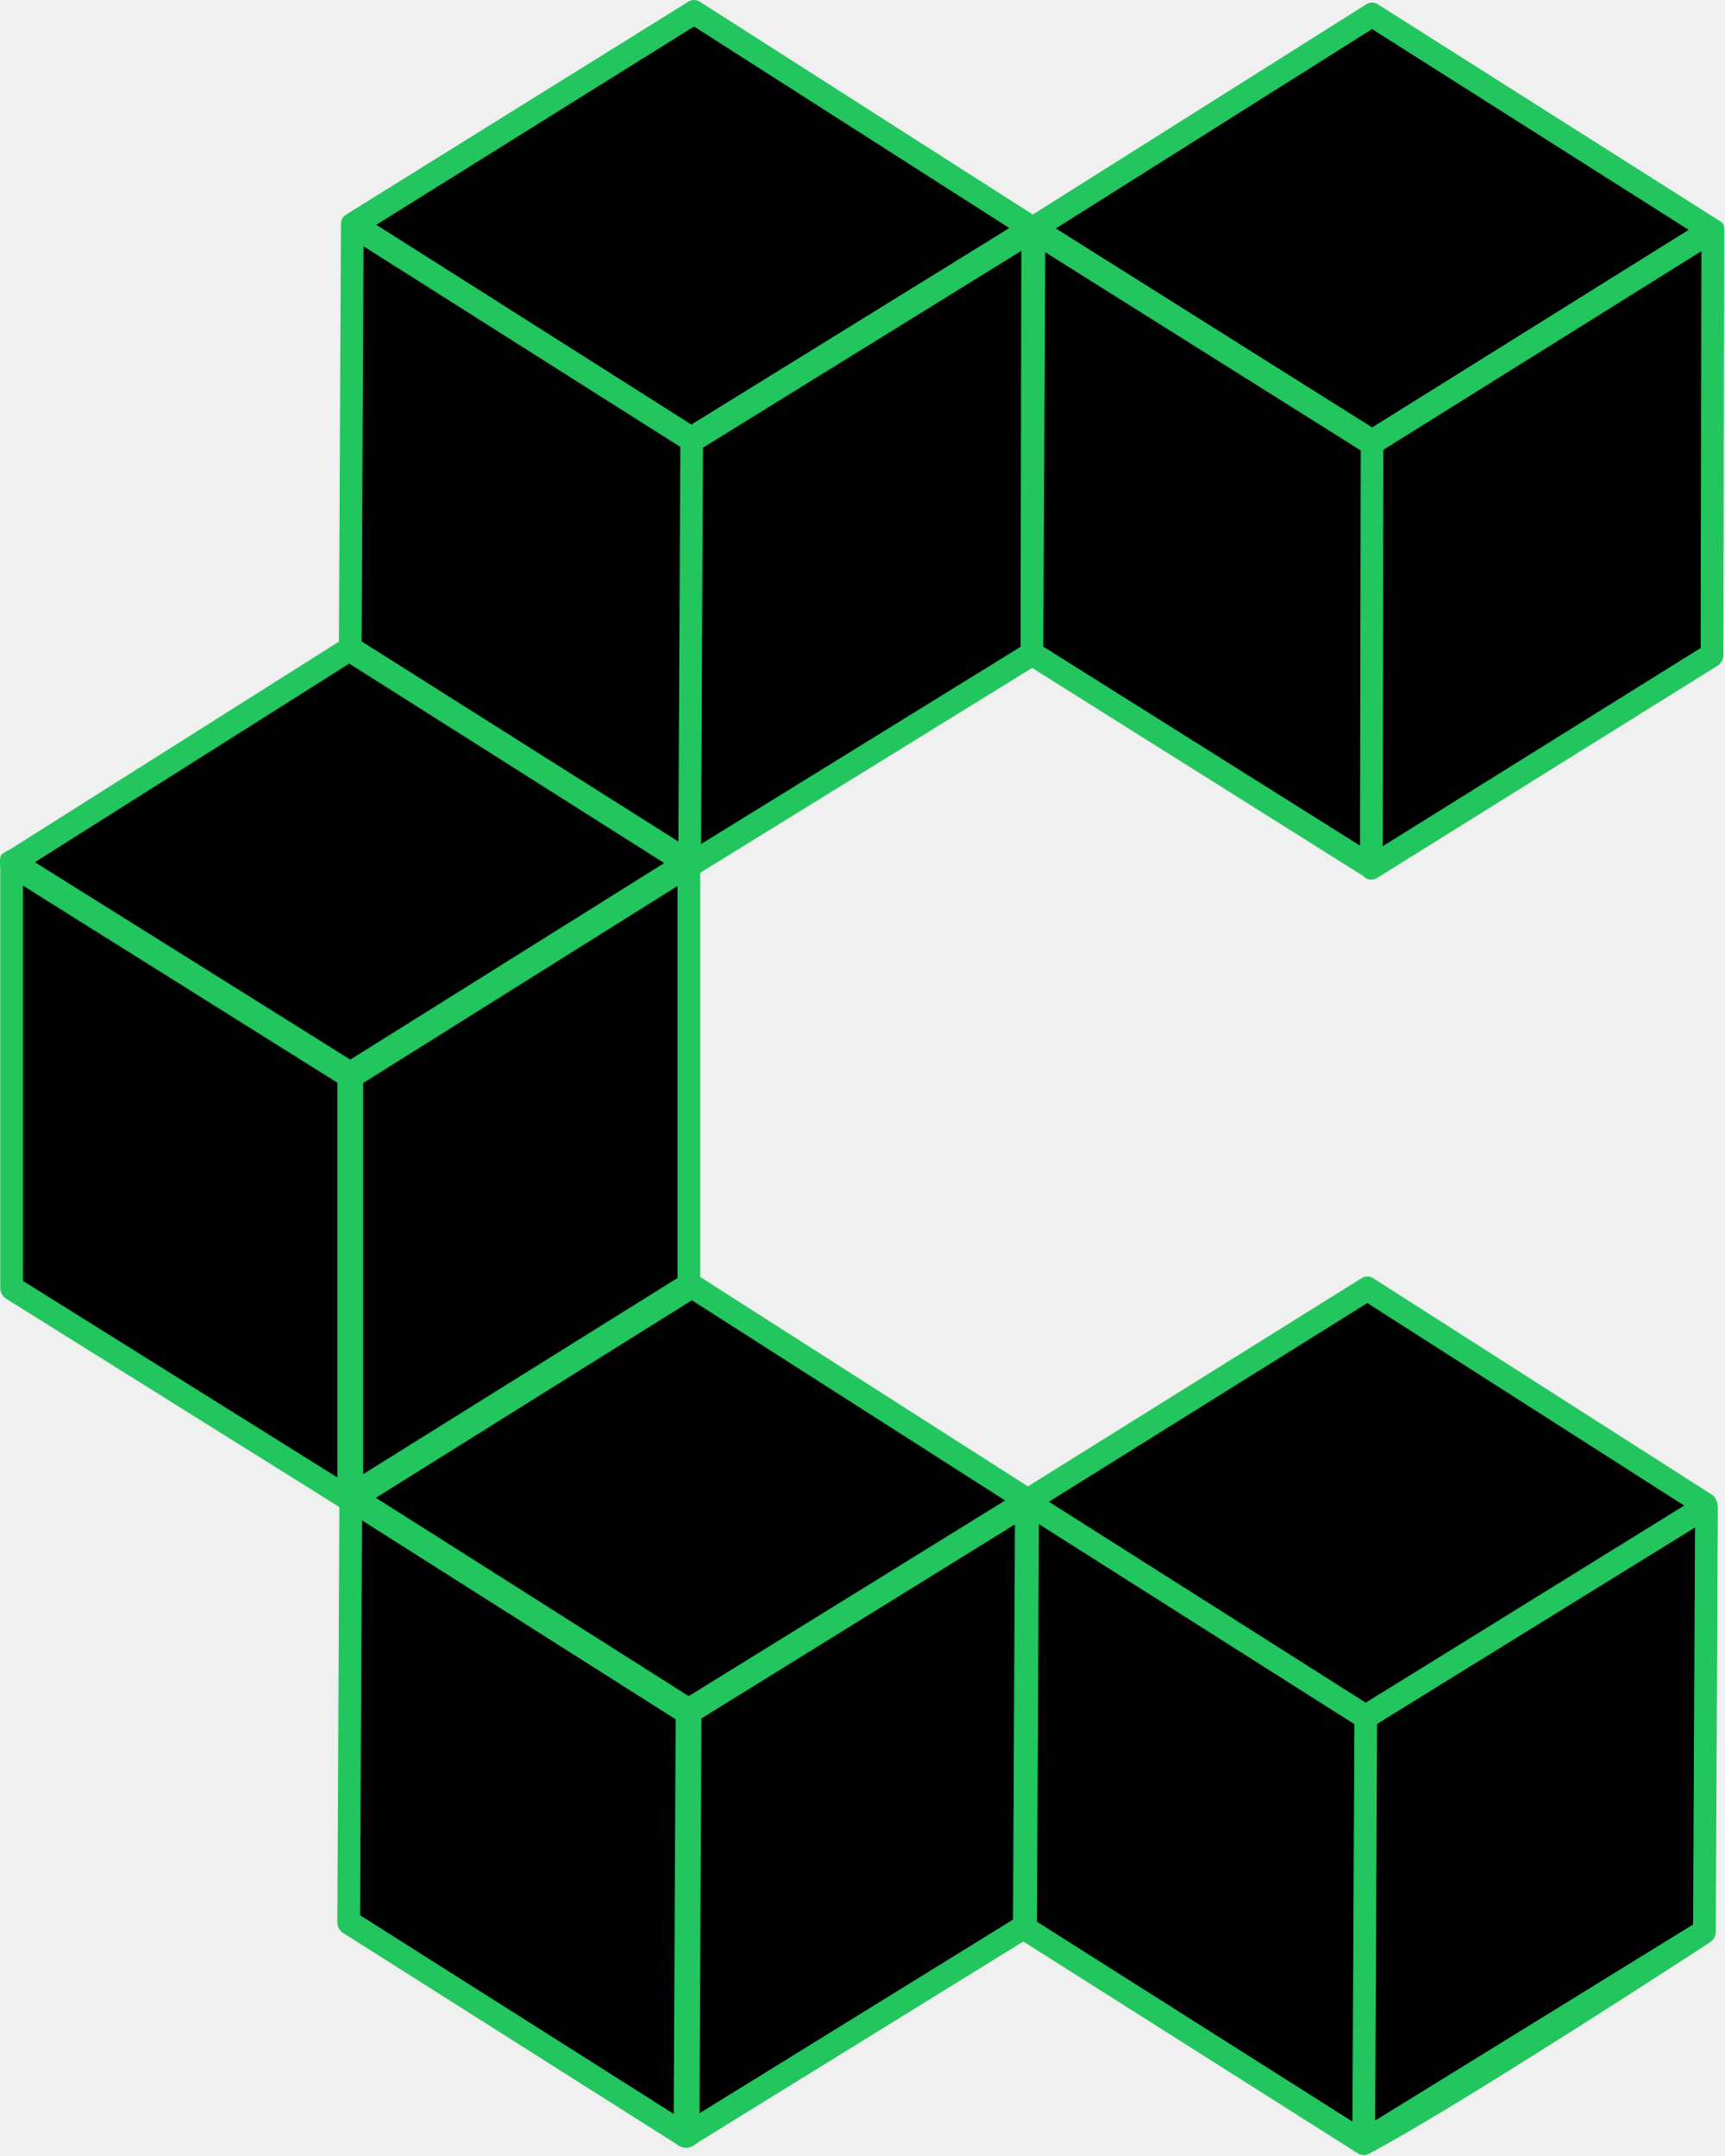
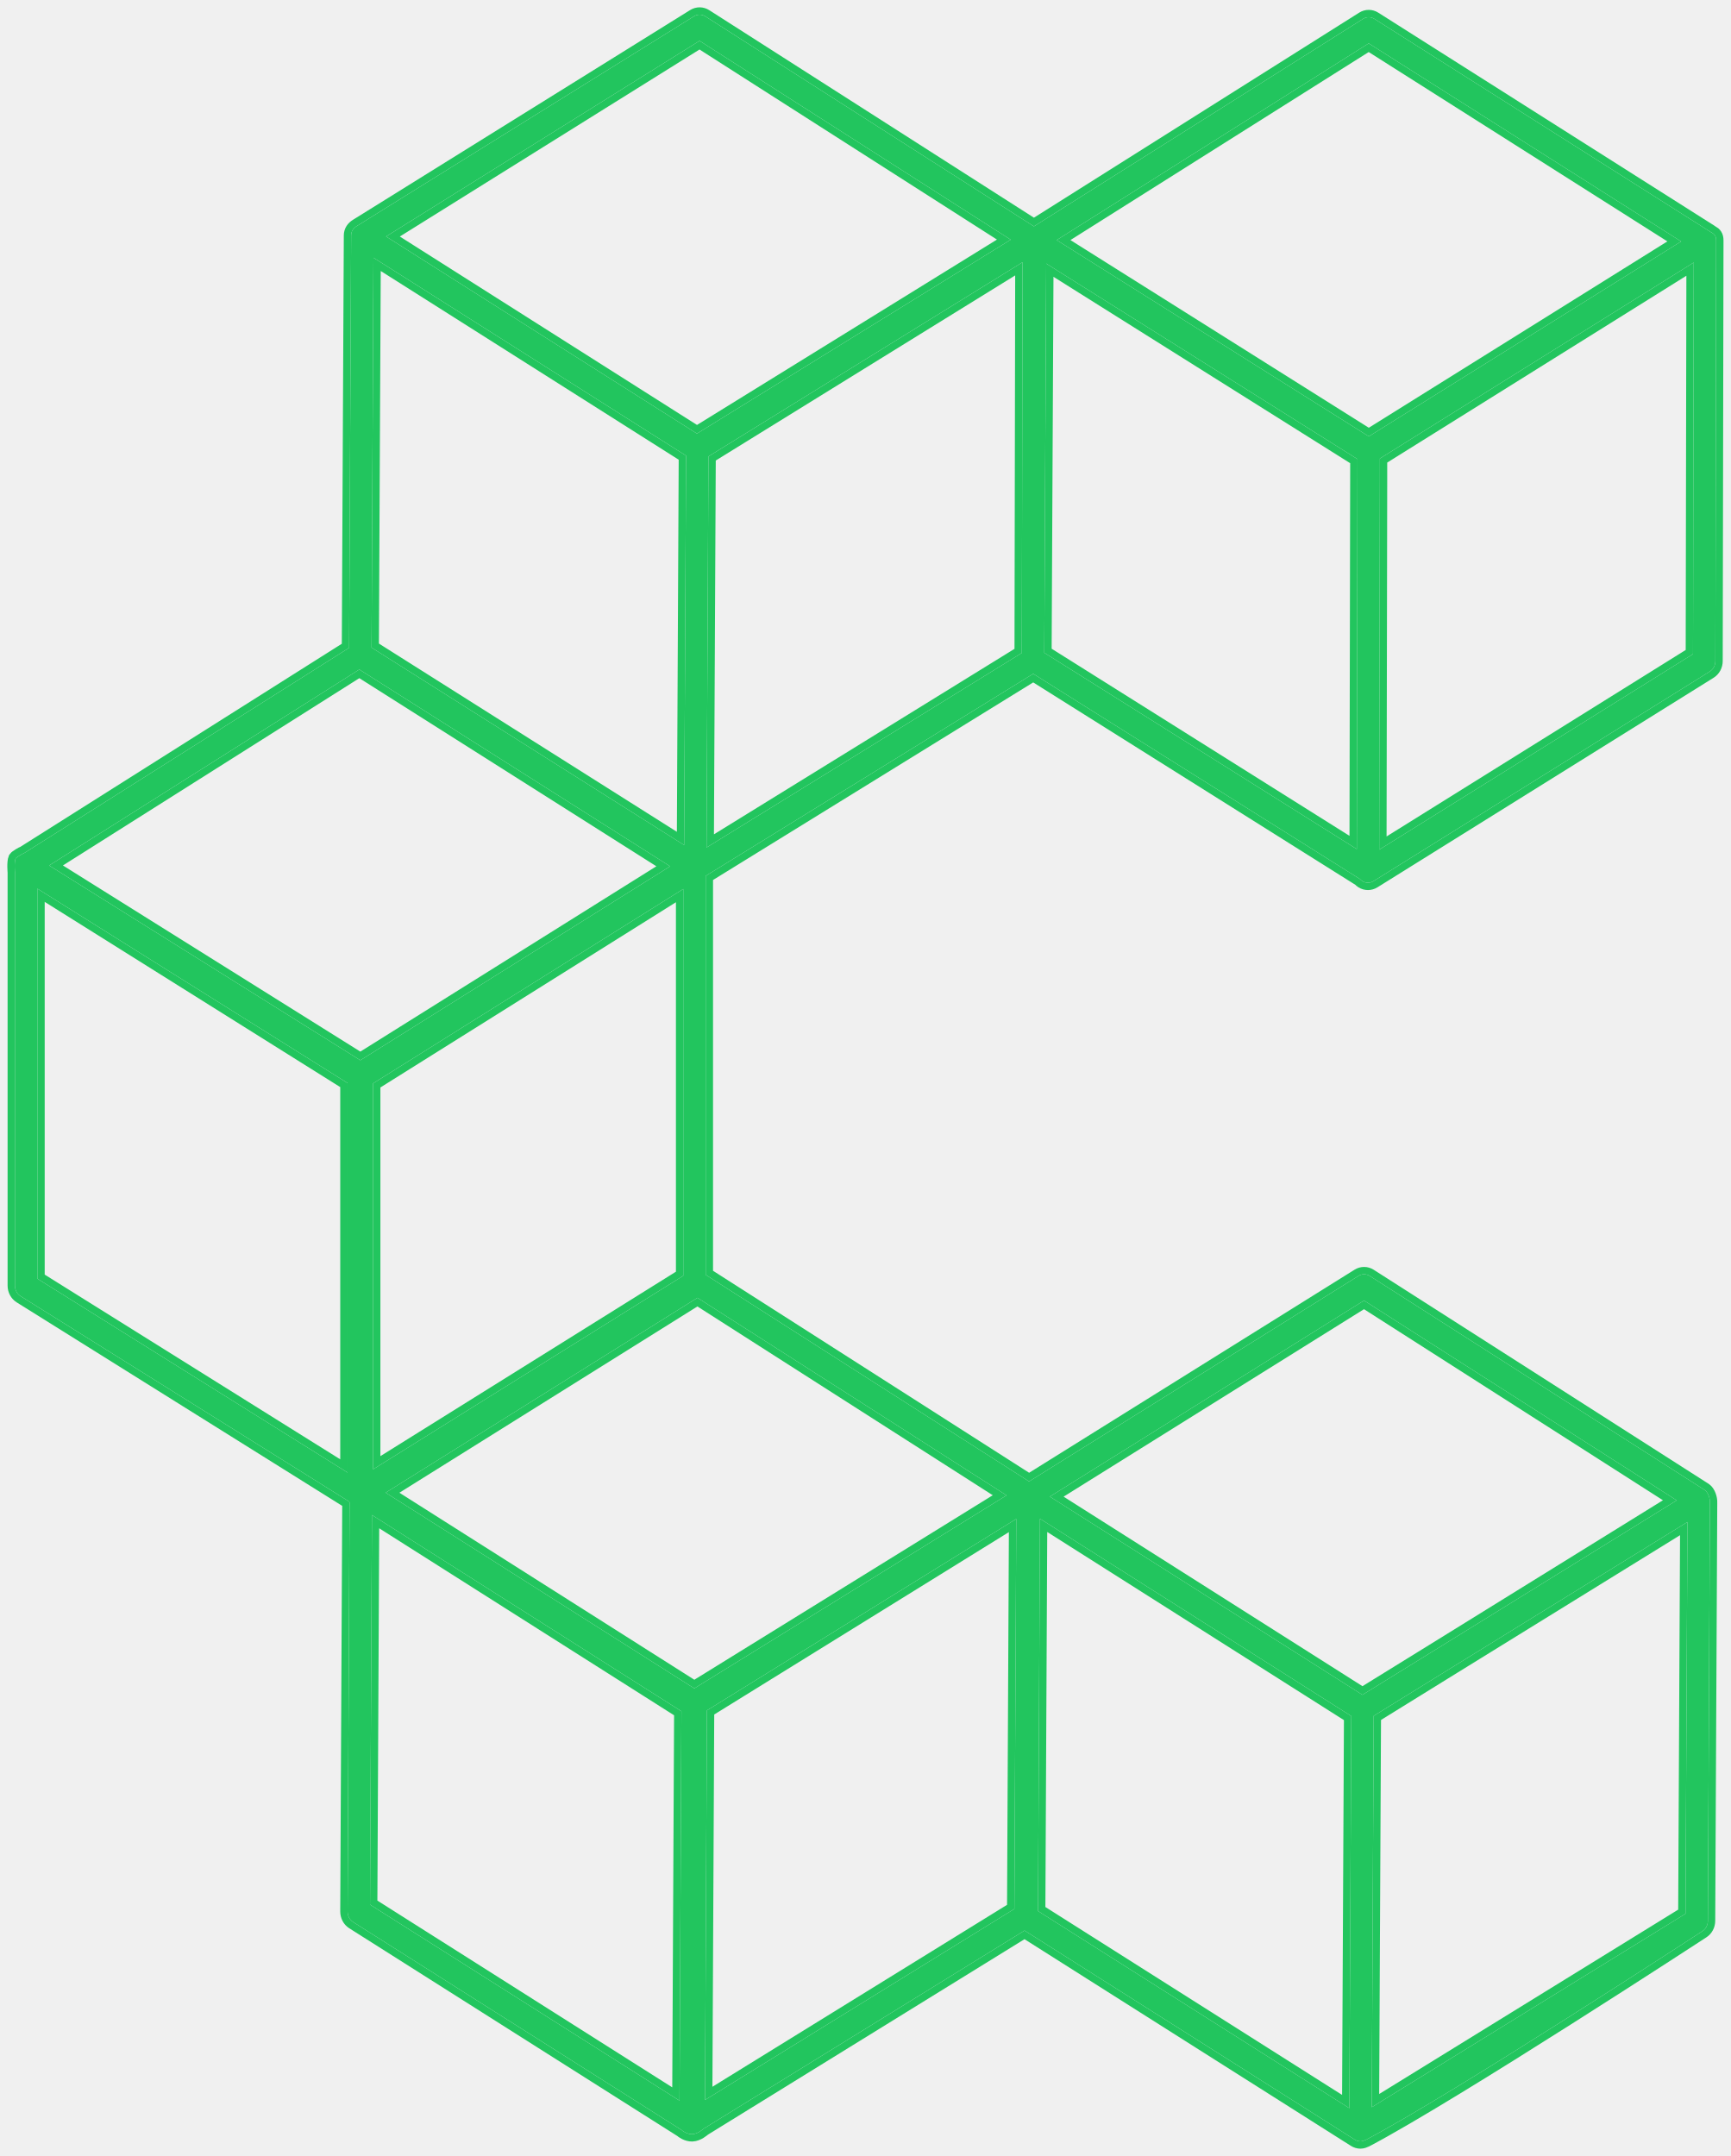
- <svg xmlns="http://www.w3.org/2000/svg" width="116" height="145" viewBox="0 0 116 145" fill="none">
-   <path d="M0.784 86.658V57.984L23.67 72.311V100.965L0.784 86.656V86.658Z" fill="black" />
-   <path d="M46.345 86.658V57.984L23.459 72.311V100.965L46.345 86.656V86.658Z" fill="black" />
-   <path d="M0.695 58.097L23.582 43.637L46.468 58.097L23.582 72.444L0.695 58.097Z" fill="black" />
-   <path d="M23.459 129.336L23.6 100.661L46.436 115.142L46.294 143.796L23.459 129.336Z" fill="black" />
-   <path d="M69.004 129.582L69.146 100.965L46.225 115.139L46.083 143.736L69.004 129.579V129.582Z" fill="black" />
-   <path d="M23.44 100.757L46.399 86.429L69.234 101.023L46.276 115.237L23.44 100.757Z" fill="black" />
-   <path d="M23.566 43.732L23.707 15.058L46.542 29.538L46.401 58.193L23.566 43.732Z" fill="black" />
-   <path d="M69.427 43.999L69.568 15.266L46.54 29.498L46.399 58.21L69.427 43.996V43.999Z" fill="black" />
-   <path d="M23.74 15.153L46.698 0.826L69.533 15.42L46.575 29.614L23.74 15.153Z" fill="black" />
-   <path d="M68.916 129.715L69.058 101.041L91.893 115.521L91.752 144.176L68.916 129.715Z" fill="black" />
-   <path d="M114.673 129.964L114.815 101.347L91.893 115.504L91.752 144.1L114.673 129.964Z" fill="black" />
-   <path d="M69.039 101.043L91.998 86.716L114.833 101.31L91.875 115.524L69.039 101.043Z" fill="black" />
-   <path d="M69.427 43.981L69.48 15.345L92.316 29.709L92.262 58.326L69.427 43.979V43.981Z" fill="black" />
-   <path d="M115.183 44.077L115.237 15.402L92.315 29.712L92.262 58.366L115.183 44.077Z" fill="black" />
-   <path d="M69.408 15.44L92.313 0.997L115.183 15.495L92.278 29.805L69.408 15.44Z" fill="black" />
-   <path d="M115.666 14.844C115.55 14.771 92.698 0.286 92.698 0.286C92.462 0.135 92.167 0.135 91.928 0.286L69.487 14.434L47.085 0.115C46.849 -0.036 46.554 -0.039 46.315 0.11C46.315 0.11 23.445 14.339 23.334 14.407C23.097 14.553 22.942 14.759 22.939 15.053L22.802 43.169L0.635 57.174C0.554 57.192 0.125 57.443 0.064 57.534C-0.045 57.788 0.018 58.472 0.018 58.472V86.656C0.018 86.952 0.164 87.224 0.401 87.372L22.795 101.373C22.805 101.393 22.821 101.408 22.832 101.428L22.696 129.328C22.696 129.625 22.839 129.899 23.074 130.047L45.482 144.238C45.51 144.278 45.849 144.527 46.194 144.512C46.568 144.497 46.914 144.185 46.983 144.13L68.849 130.628L91.367 144.887C91.485 144.962 91.62 145 91.752 145C91.884 145 92.042 144.937 92.13 144.892C98.069 141.767 115.051 130.678 115.051 130.678C115.288 130.532 115.436 130.258 115.436 129.964L115.575 101.45C115.592 101.184 115.452 100.742 115.218 100.591L92.385 85.997C92.148 85.846 91.854 85.844 91.617 85.992L69.158 100.007L47.111 85.917V58.721L69.441 44.939L91.715 58.934C91.763 58.989 91.819 59.037 91.879 59.075C91.998 59.15 92.13 59.185 92.262 59.185C92.394 59.185 92.524 59.148 92.643 59.075L115.564 44.785C115.8 44.637 115.947 44.366 115.947 44.069L116 15.395C116 15.098 115.903 14.982 115.666 14.834V14.844ZM113.912 129.481L92.522 142.672L92.652 115.991L97.452 113.02L114.042 102.773L113.91 129.479L113.912 129.481ZM91.993 87.671L113.311 101.297L96.654 111.609L91.884 114.556L70.573 101.041L91.995 87.671H91.993ZM69.9 102.547L91.125 116.006L90.993 142.74L69.768 129.298L69.9 102.547ZM68.663 43.519L47.169 56.785L47.229 44.406L47.299 30.119L68.712 16.88L68.663 43.519ZM46.693 1.784L67.907 15.342L46.515 28.563L25.32 15.123L46.693 1.784ZM45.772 30.066L45.677 49.421L45.642 56.619L24.331 43.154L24.461 16.571L45.772 30.069V30.066ZM22.696 99.402L1.547 86.181V59.588L22.696 72.844V99.402ZM2.352 58.009L23.498 44.647L44.687 58.067L23.566 71.29L2.352 58.011V58.009ZM45.582 59.61V85.984L24.433 99.183V72.869L45.582 59.613V59.61ZM45.327 142.225L24.227 128.86L24.357 102.295L45.457 115.677L45.327 142.225ZM68.155 129.154L47.065 142.179L47.194 115.619L68.285 102.562L68.155 129.154ZM67.622 100.955L46.334 114.118L25.292 100.774L46.55 87.485L67.622 100.955ZM91.501 56.893L70.195 43.506L70.325 16.971L91.55 30.305L91.501 56.893ZM92.316 28.754L71.039 15.37L92.313 1.957L113.613 15.463L92.316 28.756V28.754ZM114.42 43.596L93.028 56.933L93.074 31.758V30.262L114.471 16.898L114.422 43.596H114.42Z" fill="#22C55E" />
+ <svg xmlns="http://www.w3.org/2000/svg" width="118" height="147" viewBox="0 0 118 147" fill="none">
+   <mask id="path-1-outside-1_1314_4483" maskUnits="userSpaceOnUse" x="0" y="0" width="118" height="147" fill="black">
+     <rect fill="white" width="118" height="147" />
+     <path d="M116.666 15.844C116.55 15.771 93.698 1.286 93.698 1.286C93.462 1.135 93.167 1.135 92.928 1.286L70.487 15.434L48.085 1.115C47.849 0.964 47.554 0.961 47.315 1.11C47.315 1.11 24.445 15.339 24.334 15.407C24.097 15.553 23.942 15.759 23.939 16.053L23.802 44.169L1.635 58.174C1.554 58.192 1.125 58.443 1.064 58.534C0.955 58.788 1.018 59.472 1.018 59.472V87.656C1.018 87.952 1.164 88.224 1.401 88.372L23.795 102.373C23.805 102.393 23.821 102.408 23.832 102.428L23.696 130.328C23.696 130.625 23.839 130.899 24.074 131.047L46.482 145.238C46.51 145.278 46.849 145.527 47.194 145.512C47.568 145.497 47.914 145.185 47.983 145.13L69.849 131.628L92.367 145.887C92.485 145.962 92.62 146 92.752 146C92.884 146 93.042 145.937 93.13 145.892C99.069 142.767 116.051 131.678 116.051 131.678C116.288 131.532 116.436 131.258 116.436 130.964L116.575 102.45C116.592 102.184 116.452 101.742 116.218 101.591L93.385 86.997C93.148 86.846 92.854 86.844 92.617 86.992L70.158 101.007L48.111 86.917V59.721L70.441 45.939L92.715 59.934C92.763 59.989 92.819 60.037 92.879 60.075C92.998 60.15 93.13 60.185 93.262 60.185C93.394 60.185 93.524 60.148 93.643 60.075L116.564 45.785C116.8 45.637 116.947 45.366 116.947 45.069L117 16.395C117 16.098 116.903 15.982 116.666 15.834V15.844ZM114.912 130.481L93.522 143.672L93.652 116.991L98.452 114.02L115.042 103.773L114.91 130.479L114.912 130.481ZM92.993 88.671L114.311 102.297L97.654 112.609L92.884 115.556L71.573 102.041L92.995 88.671H92.993ZM70.9 103.547L92.125 117.006L91.993 143.74L70.768 130.298L70.9 103.547ZM69.663 44.519L48.169 57.785L48.229 45.406L48.299 31.119L69.712 17.88L69.663 44.519ZM47.693 2.784L68.907 16.342L47.515 29.563L26.32 16.123L47.693 2.784ZM46.772 31.066L46.677 50.421L46.642 57.619L25.331 44.154L25.461 17.571L46.772 31.069V31.066ZM23.696 100.402L2.547 87.181V60.588L23.696 73.844V100.402ZM3.352 59.009L24.498 45.647L45.687 59.067L24.566 72.29L3.352 59.011V59.009ZM46.582 60.61V86.984L25.433 100.183V73.869L46.582 60.613V60.61ZM46.327 143.225L25.227 129.86L25.357 103.295L46.457 116.677L46.327 143.225ZM69.155 130.154L48.065 143.179L48.194 116.619L69.285 103.562L69.155 130.154ZM68.622 101.955L47.334 115.118L26.292 101.774L47.55 88.485L68.622 101.955ZM92.501 57.893L71.195 44.506L71.325 17.971L92.55 31.305L92.501 57.893ZM93.316 29.754L72.039 16.369L93.313 2.957L114.613 16.462L93.316 29.756V29.754ZM115.42 44.596L94.028 57.933L94.074 32.758V31.262L115.471 17.898L115.422 44.596H115.42Z" />
+   </mask>
+   <path d="M116.666 15.844C116.55 15.771 93.698 1.286 93.698 1.286C93.462 1.135 93.167 1.135 92.928 1.286L70.487 15.434L48.085 1.115C47.849 0.964 47.554 0.961 47.315 1.11C47.315 1.11 24.445 15.339 24.334 15.407C24.097 15.553 23.942 15.759 23.939 16.053L23.802 44.169L1.635 58.174C1.554 58.192 1.125 58.443 1.064 58.534C0.955 58.788 1.018 59.472 1.018 59.472V87.656C1.018 87.952 1.164 88.224 1.401 88.372L23.795 102.373C23.805 102.393 23.821 102.408 23.832 102.428L23.696 130.328C23.696 130.625 23.839 130.899 24.074 131.047L46.482 145.238C46.51 145.278 46.849 145.527 47.194 145.512C47.568 145.497 47.914 145.185 47.983 145.13L69.849 131.628L92.367 145.887C92.485 145.962 92.62 146 92.752 146C92.884 146 93.042 145.937 93.13 145.892C99.069 142.767 116.051 131.678 116.051 131.678C116.288 131.532 116.436 131.258 116.436 130.964L116.575 102.45C116.592 102.184 116.452 101.742 116.218 101.591L93.385 86.997C93.148 86.846 92.854 86.844 92.617 86.992L70.158 101.007L48.111 86.917V59.721L70.441 45.939L92.715 59.934C92.763 59.989 92.819 60.037 92.879 60.075C92.998 60.15 93.13 60.185 93.262 60.185C93.394 60.185 93.524 60.148 93.643 60.075L116.564 45.785C116.8 45.637 116.947 45.366 116.947 45.069L117 16.395C117 16.098 116.903 15.982 116.666 15.834V15.844ZM114.912 130.481L93.522 143.672L93.652 116.991L98.452 114.02L115.042 103.773L114.91 130.479L114.912 130.481ZM92.993 88.671L114.311 102.297L97.654 112.609L92.884 115.556L71.573 102.041L92.995 88.671H92.993ZM70.9 103.547L92.125 117.006L91.993 143.74L70.768 130.298L70.9 103.547ZM69.663 44.519L48.169 57.785L48.229 45.406L48.299 31.119L69.712 17.88L69.663 44.519ZM47.693 2.784L68.907 16.342L47.515 29.563L26.32 16.123L47.693 2.784ZM46.772 31.066L46.677 50.421L46.642 57.619L25.331 44.154L25.461 17.571L46.772 31.069V31.066ZM23.696 100.402L2.547 87.181V60.588L23.696 73.844V100.402ZM3.352 59.009L24.498 45.647L45.687 59.067L24.566 72.29L3.352 59.011V59.009ZM46.582 60.61V86.984L25.433 100.183V73.869L46.582 60.613V60.61ZM46.327 143.225L25.227 129.86L25.357 103.295L46.457 116.677L46.327 143.225ZM69.155 130.154L48.065 143.179L48.194 116.619L69.285 103.562L69.155 130.154ZM68.622 101.955L47.334 115.118L26.292 101.774L47.55 88.485L68.622 101.955ZM92.501 57.893L71.195 44.506L71.325 17.971L92.55 31.305L92.501 57.893ZM93.316 29.754L72.039 16.369L93.313 2.957L114.613 16.462L93.316 29.756V29.754ZM115.42 44.596L94.028 57.933L94.074 32.758V31.262L115.471 17.898L115.422 44.596H115.42Z" fill="#22C55E" />
+   <path d="M116.666 15.844C116.55 15.771 93.698 1.286 93.698 1.286C93.462 1.135 93.167 1.135 92.928 1.286L70.487 15.434L48.085 1.115C47.849 0.964 47.554 0.961 47.315 1.11C47.315 1.11 24.445 15.339 24.334 15.407C24.097 15.553 23.942 15.759 23.939 16.053L23.802 44.169L1.635 58.174C1.554 58.192 1.125 58.443 1.064 58.534C0.955 58.788 1.018 59.472 1.018 59.472V87.656C1.018 87.952 1.164 88.224 1.401 88.372L23.795 102.373C23.805 102.393 23.821 102.408 23.832 102.428L23.696 130.328C23.696 130.625 23.839 130.899 24.074 131.047L46.482 145.238C46.51 145.278 46.849 145.527 47.194 145.512C47.568 145.497 47.914 145.185 47.983 145.13L69.849 131.628L92.367 145.887C92.485 145.962 92.62 146 92.752 146C92.884 146 93.042 145.937 93.13 145.892C99.069 142.767 116.051 131.678 116.051 131.678C116.288 131.532 116.436 131.258 116.436 130.964L116.575 102.45C116.592 102.184 116.452 101.742 116.218 101.591L93.385 86.997C93.148 86.846 92.854 86.844 92.617 86.992L70.158 101.007L48.111 86.917V59.721L70.441 45.939L92.715 59.934C92.763 59.989 92.819 60.037 92.879 60.075C92.998 60.15 93.13 60.185 93.262 60.185C93.394 60.185 93.524 60.148 93.643 60.075L116.564 45.785C116.8 45.637 116.947 45.366 116.947 45.069L117 16.395C117 16.098 116.903 15.982 116.666 15.834V15.844ZM114.912 130.481L93.522 143.672L93.652 116.991L98.452 114.02L115.042 103.773L114.91 130.479L114.912 130.481ZM92.993 88.671L114.311 102.297L97.654 112.609L92.884 115.556L71.573 102.041L92.995 88.671H92.993ZM70.9 103.547L92.125 117.006L91.993 143.74L70.768 130.298L70.9 103.547ZM69.663 44.519L48.169 57.785L48.229 45.406L48.299 31.119L69.712 17.88L69.663 44.519ZM47.693 2.784L68.907 16.342L47.515 29.563L26.32 16.123L47.693 2.784ZM46.772 31.066L46.677 50.421L46.642 57.619L25.331 44.154L25.461 17.571L46.772 31.069V31.066ZM23.696 100.402L2.547 87.181V60.588L23.696 73.844V100.402ZM3.352 59.009L24.498 45.647L45.687 59.067L24.566 72.29L3.352 59.011V59.009ZM46.582 60.61V86.984L25.433 100.183V73.869L46.582 60.613V60.61ZM46.327 143.225L25.227 129.86L25.357 103.295L46.457 116.677L46.327 143.225ZM69.155 130.154L48.065 143.179L48.194 116.619L69.285 103.562L69.155 130.154ZM68.622 101.955L47.334 115.118L26.292 101.774L47.55 88.485L68.622 101.955ZM92.501 57.893L71.195 44.506L71.325 17.971L92.55 31.305L92.501 57.893ZM93.316 29.754L72.039 16.369L93.313 2.957L114.613 16.462L93.316 29.756V29.754ZM115.42 44.596L94.028 57.933L94.074 32.758V31.262L115.471 17.898L115.422 44.596H115.42Z" stroke="#22C55E" mask="url(#path-1-outside-1_1314_4483)" />
</svg>
